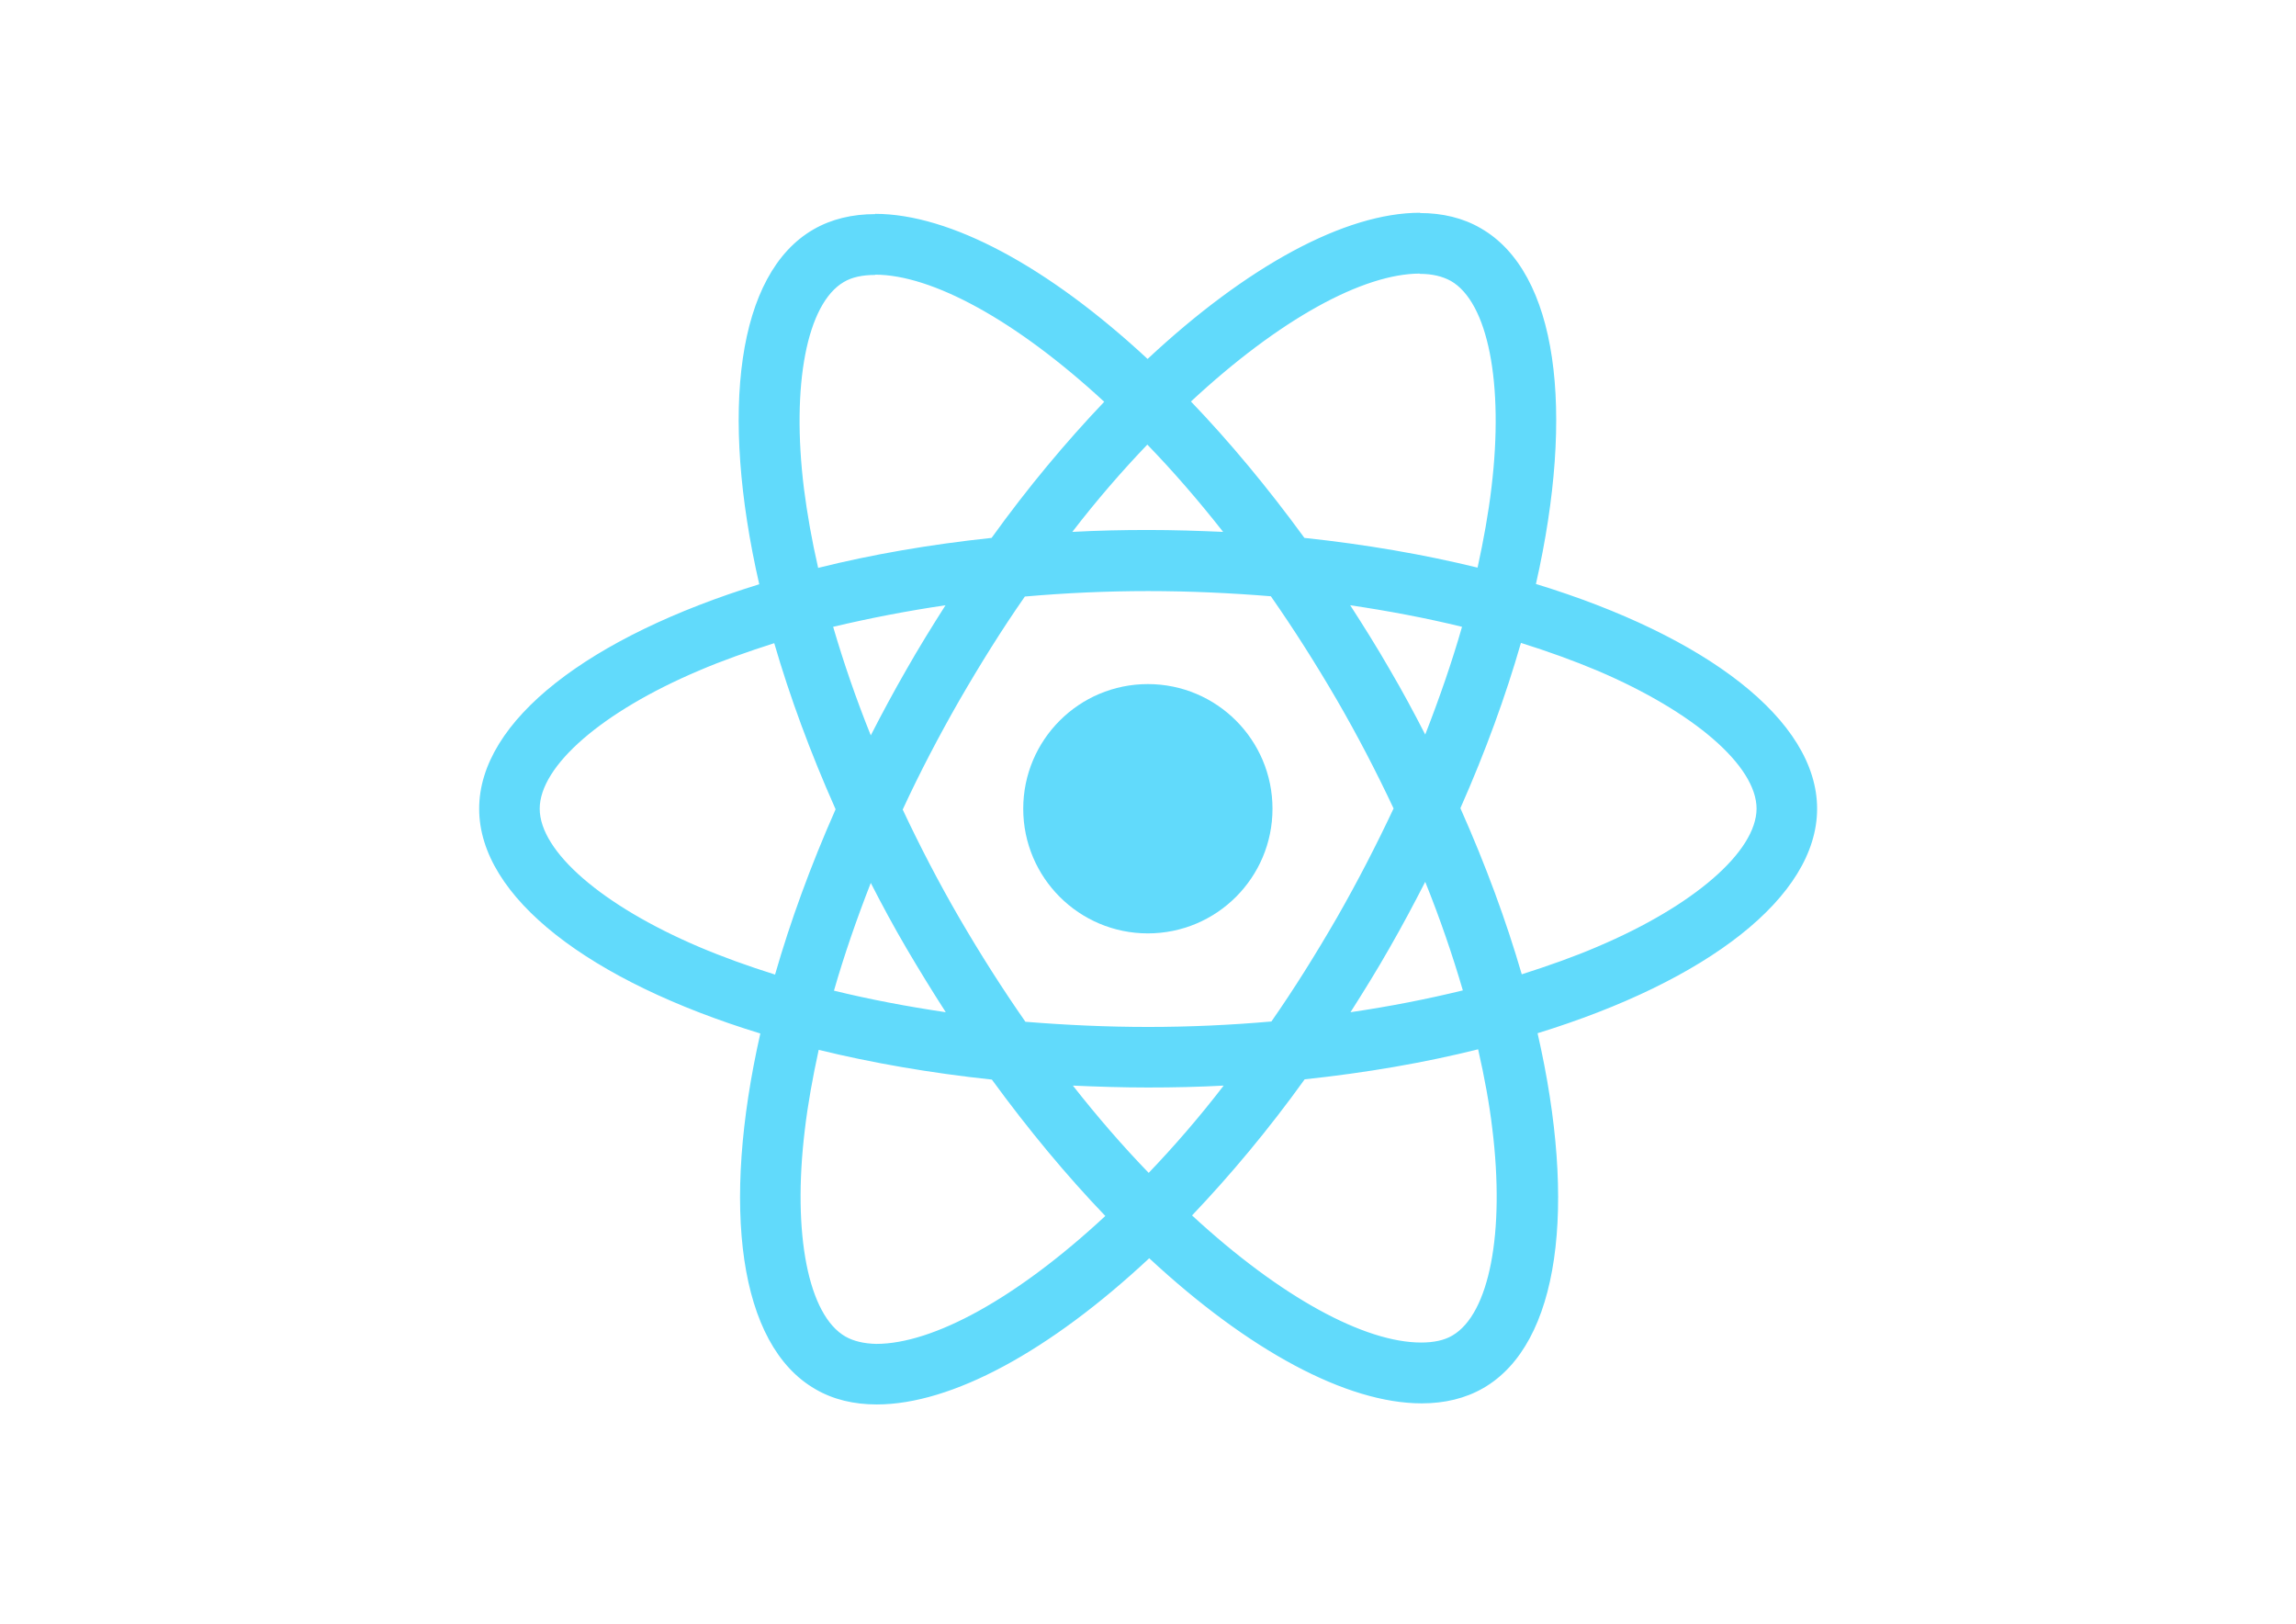
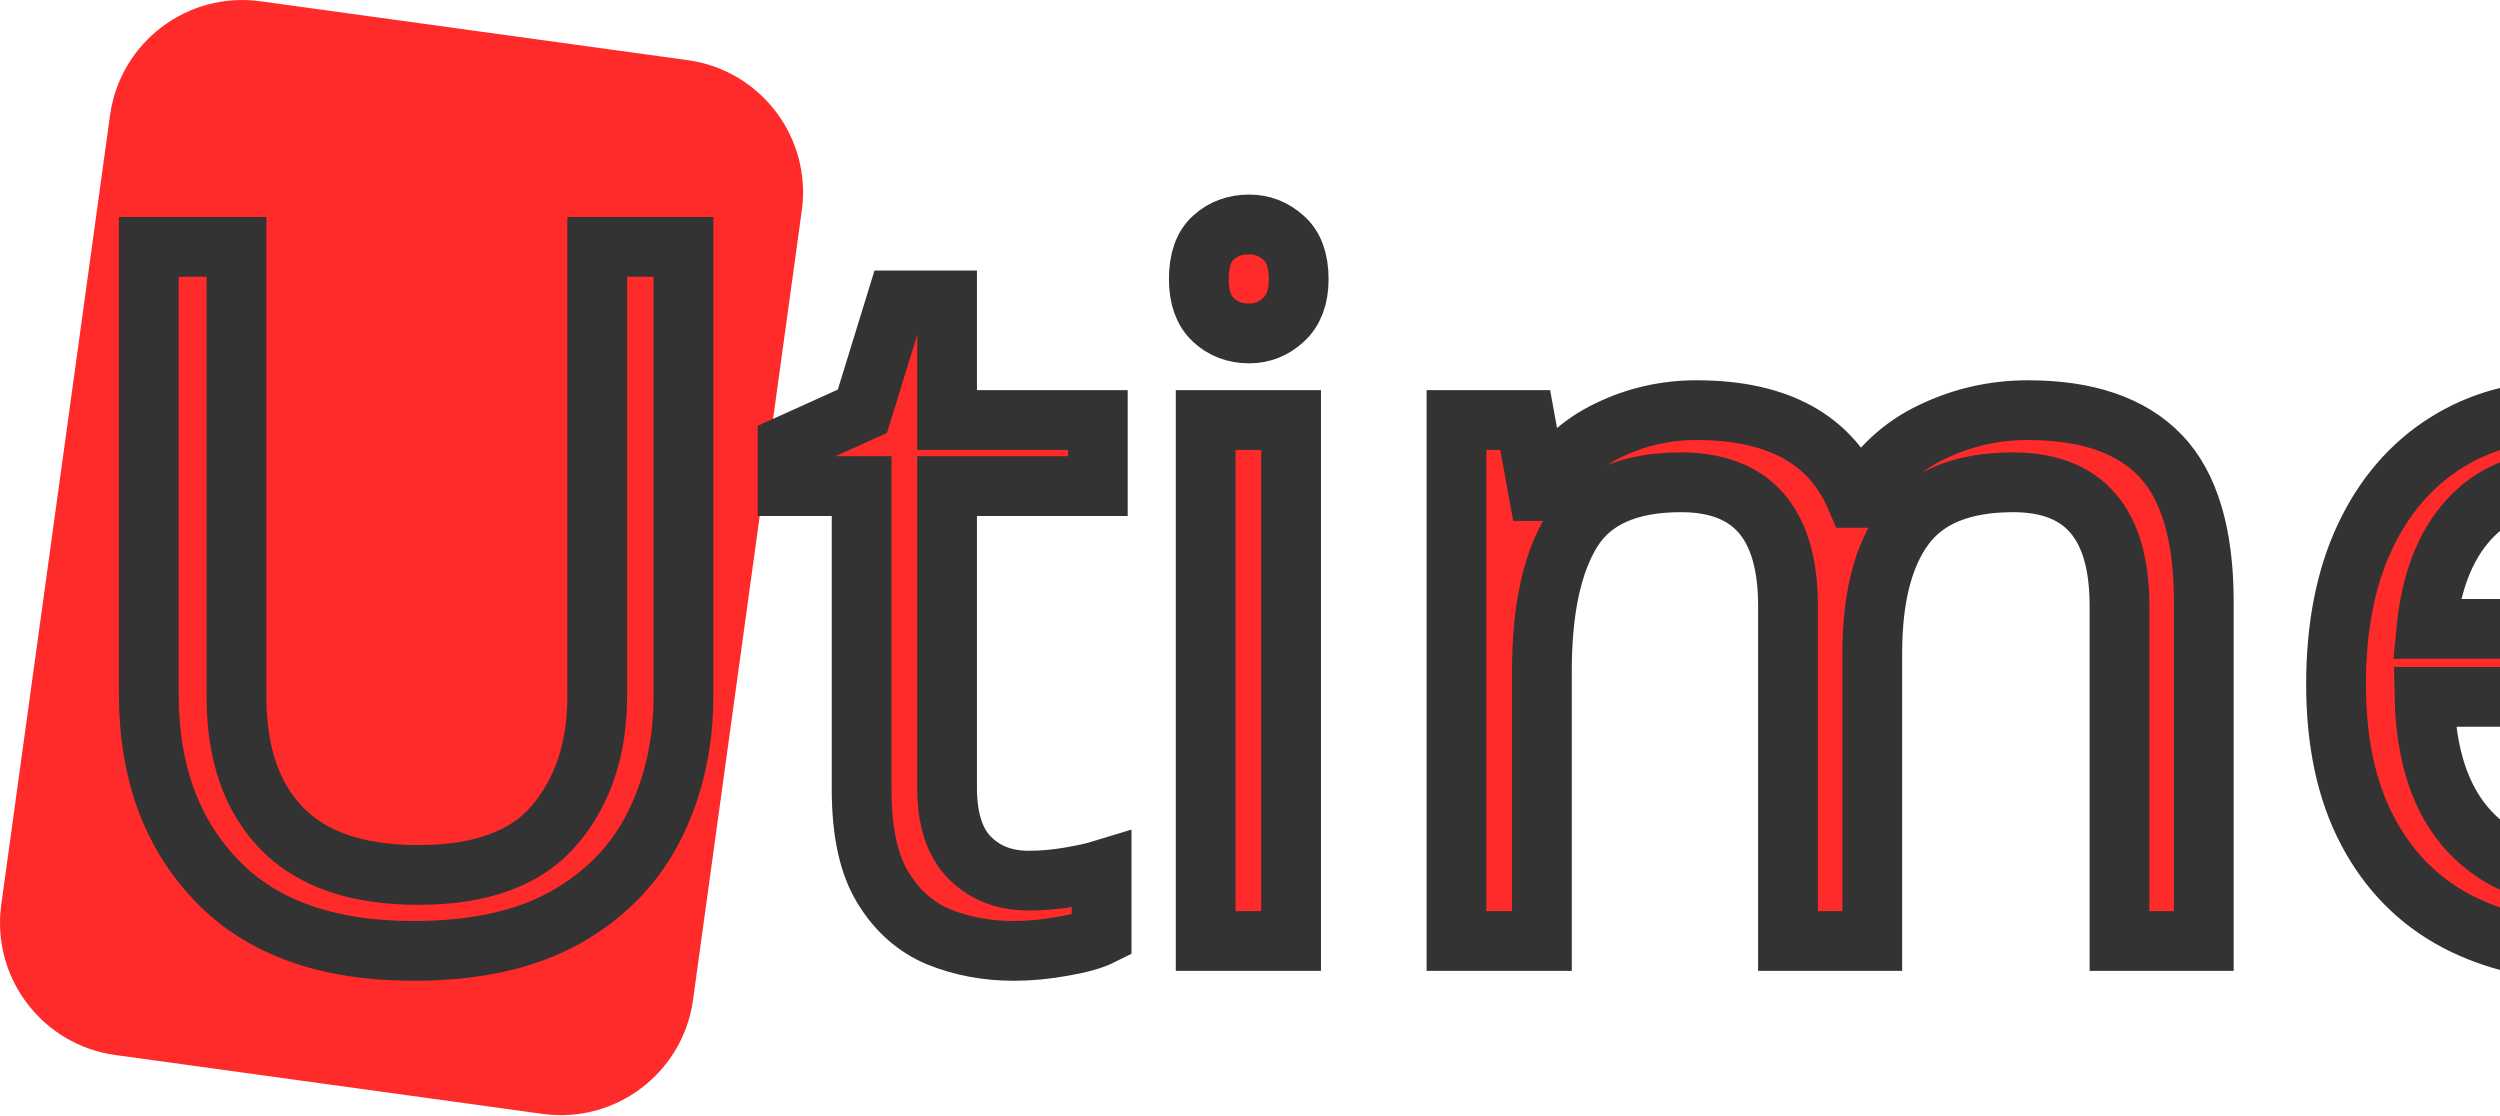
- <svg xmlns="http://www.w3.org/2000/svg" viewBox="0 0 841.9 595.3">
-   <g fill="#61DAFB">
-     <path d="M666.3 296.5c0-32.5-40.7-63.3-103.1-82.4 14.4-63.6 8-114.2-20.2-130.4-6.5-3.8-14.1-5.6-22.4-5.6v22.3c4.6 0 8.3.9 11.4 2.6 13.6 7.8 19.5 37.5 14.9 75.7-1.1 9.4-2.9 19.3-5.1 29.4-19.6-4.8-41-8.5-63.5-10.9-13.5-18.5-27.5-35.3-41.6-50 32.6-30.3 63.2-46.9 84-46.9V78c-27.5 0-63.5 19.6-99.9 53.6-36.4-33.8-72.4-53.2-99.9-53.2v22.3c20.7 0 51.4 16.5 84 46.6-14 14.7-28 31.4-41.3 49.9-22.6 2.4-44 6.1-63.6 11-2.3-10-4-19.7-5.2-29-4.7-38.2 1.1-67.9 14.6-75.8 3-1.8 6.9-2.6 11.5-2.6V78.5c-8.4 0-16 1.8-22.6 5.6-28.1 16.2-34.4 66.7-19.9 130.1-62.2 19.2-102.7 49.9-102.7 82.3 0 32.5 40.7 63.3 103.1 82.4-14.4 63.6-8 114.2 20.2 130.4 6.5 3.8 14.1 5.6 22.5 5.6 27.5 0 63.5-19.6 99.9-53.6 36.4 33.8 72.4 53.2 99.9 53.2 8.4 0 16-1.8 22.6-5.6 28.1-16.2 34.4-66.7 19.9-130.1 62-19.1 102.5-49.9 102.5-82.3zm-130.2-66.7c-3.7 12.9-8.3 26.2-13.5 39.5-4.1-8-8.4-16-13.1-24-4.6-8-9.5-15.8-14.4-23.4 14.2 2.1 27.9 4.7 41 7.9zm-45.8 106.5c-7.8 13.5-15.8 26.3-24.1 38.2-14.9 1.3-30 2-45.2 2-15.1 0-30.2-.7-45-1.9-8.3-11.9-16.4-24.6-24.2-38-7.6-13.1-14.5-26.4-20.8-39.8 6.2-13.4 13.2-26.8 20.7-39.9 7.8-13.5 15.8-26.3 24.1-38.2 14.9-1.3 30-2 45.2-2 15.1 0 30.2.7 45 1.9 8.3 11.9 16.4 24.6 24.2 38 7.6 13.1 14.5 26.4 20.8 39.8-6.3 13.4-13.2 26.8-20.7 39.9zm32.3-13c5.4 13.4 10 26.8 13.8 39.8-13.1 3.2-26.9 5.9-41.2 8 4.9-7.7 9.8-15.6 14.4-23.7 4.6-8 8.9-16.1 13-24.1zM421.2 430c-9.3-9.6-18.6-20.3-27.8-32 9 .4 18.2.7 27.5.7 9.4 0 18.7-.2 27.8-.7-9 11.7-18.3 22.4-27.5 32zm-74.4-58.9c-14.2-2.1-27.9-4.7-41-7.9 3.7-12.9 8.3-26.2 13.5-39.5 4.1 8 8.4 16 13.1 24 4.7 8 9.5 15.8 14.4 23.4zM420.7 163c9.3 9.6 18.6 20.3 27.8 32-9-.4-18.2-.7-27.5-.7-9.4 0-18.7.2-27.8.7 9-11.7 18.3-22.4 27.5-32zm-74 58.9c-4.9 7.7-9.8 15.6-14.4 23.7-4.6 8-8.9 16-13 24-5.4-13.4-10-26.8-13.8-39.8 13.1-3.1 26.9-5.8 41.2-7.9zm-90.5 125.2c-35.4-15.1-58.3-34.9-58.3-50.6 0-15.7 22.9-35.6 58.3-50.6 8.6-3.7 18-7 27.7-10.1 5.7 19.6 13.2 40 22.5 60.9-9.2 20.8-16.6 41.1-22.2 60.6-9.9-3.1-19.3-6.5-28-10.2zM310 490c-13.6-7.8-19.5-37.5-14.9-75.7 1.1-9.4 2.9-19.3 5.1-29.4 19.6 4.8 41 8.5 63.5 10.9 13.5 18.5 27.5 35.3 41.6 50-32.6 30.3-63.2 46.9-84 46.9-4.5-.1-8.3-1-11.3-2.7zm237.2-76.2c4.7 38.2-1.1 67.9-14.6 75.8-3 1.8-6.9 2.6-11.5 2.6-20.7 0-51.4-16.5-84-46.6 14-14.7 28-31.4 41.3-49.9 22.6-2.4 44-6.1 63.6-11 2.3 10.1 4.1 19.8 5.2 29.1zm38.5-66.7c-8.6 3.7-18 7-27.7 10.1-5.7-19.6-13.2-40-22.5-60.9 9.2-20.8 16.6-41.1 22.2-60.6 9.9 3.1 19.3 6.5 28.1 10.2 35.4 15.1 58.3 34.9 58.3 50.6-.1 15.7-23 35.6-58.4 50.6zM320.8 78.4z" />
-     <circle cx="420.9" cy="296.5" r="45.7" />
-     <path d="M520.5 78.1z" />
+ <svg xmlns="http://www.w3.org/2000/svg" width="50.997mm" height="22.748mm" viewBox="0 0 50.997 22.748" version="1.1" id="svg5">
+   <defs id="defs2" />
+   <g id="layer1" transform="translate(-70.92928,-161.9094)">
+     <g id="g3427" transform="matrix(0.4957491,0,0,0.4957491,48.36142,87.26126)">
+       <rect style="fill:#ff2a2a;fill-rule:evenodd;stroke-width:0.32" id="rect1850" width="28.733" height="43.768" x="70.784" y="141.542" transform="rotate(7.845703)" ry="5.492" />
+       <text xml:space="preserve" style="font-size:39.996px;font-family:monospace;-inkscape-font-specification:monospace;opacity:1;fill:#ff2a2a;stroke:#333333;stroke-width:2.459" x="48.051" y="189.298" id="text1854">
+         <tspan id="tspan1852" style="font-style:normal;font-variant:normal;font-weight:normal;font-stretch:normal;font-family:Creambold;-inkscape-font-specification:Creambold;fill:#ff2a2a;stroke:#333333;stroke-width:2.459" x="48.051" y="189.298">Utime</tspan>
+       </text>
+     </g>
  </g>
</svg>
